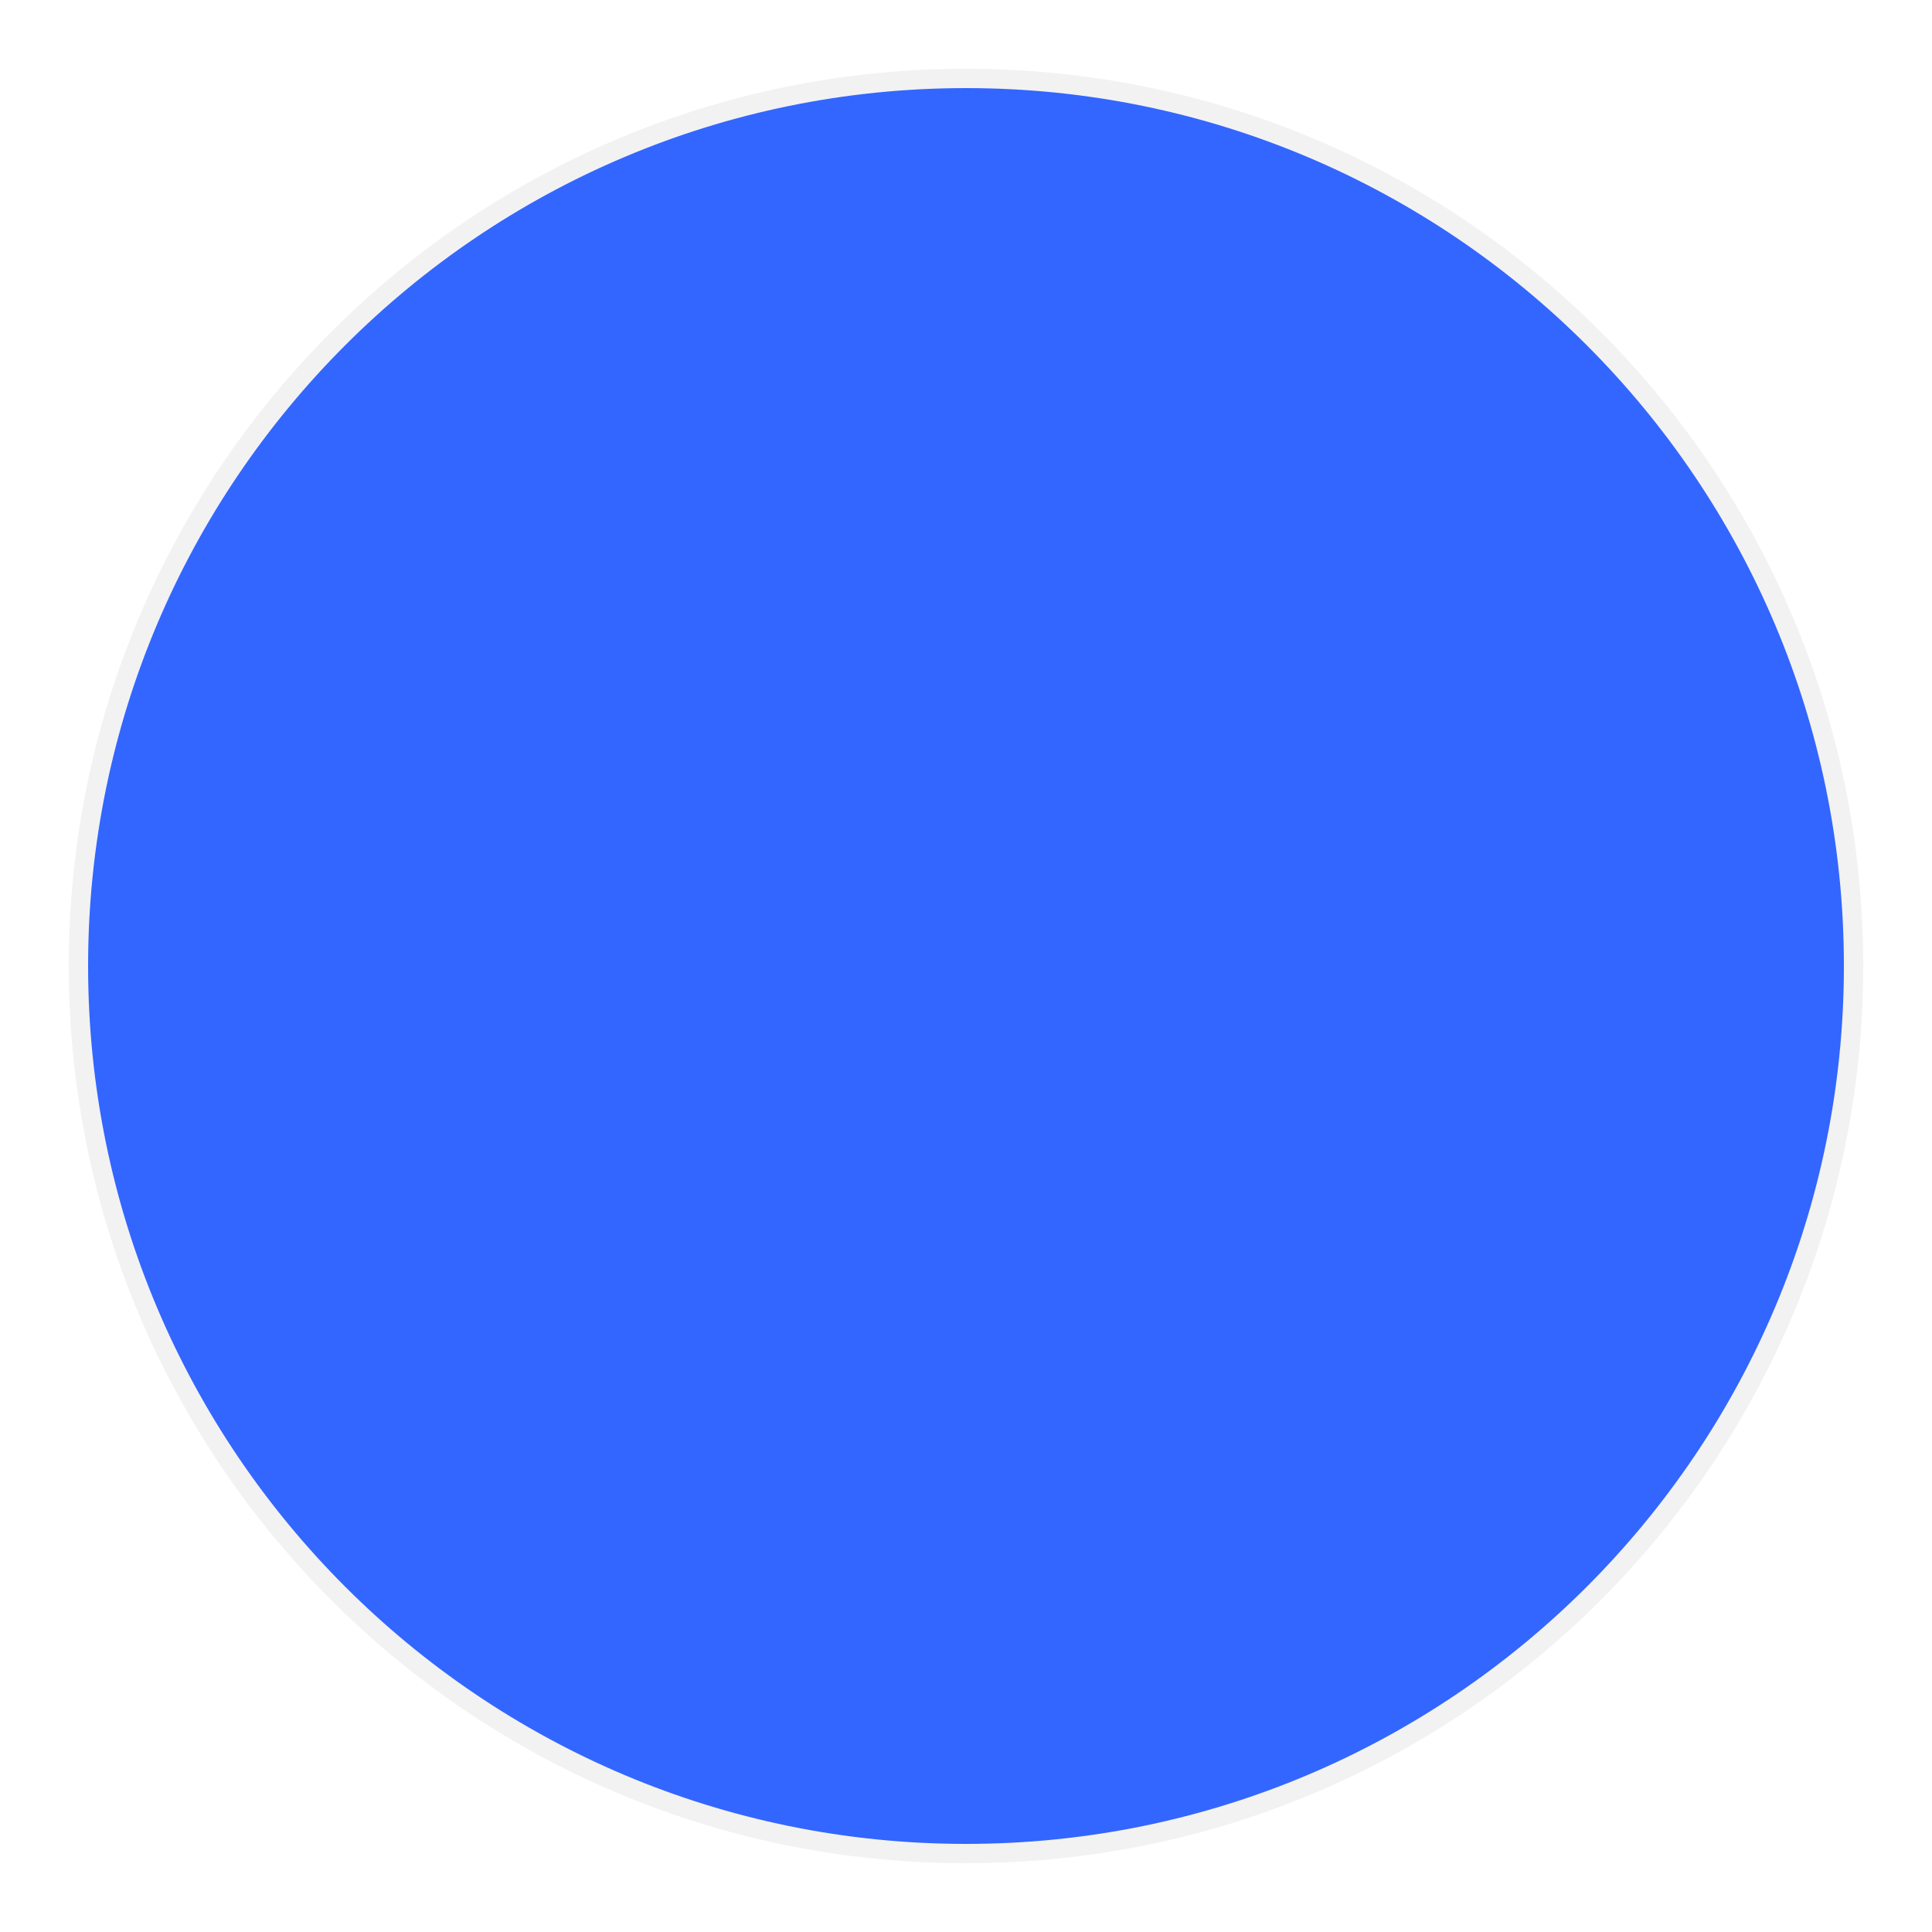
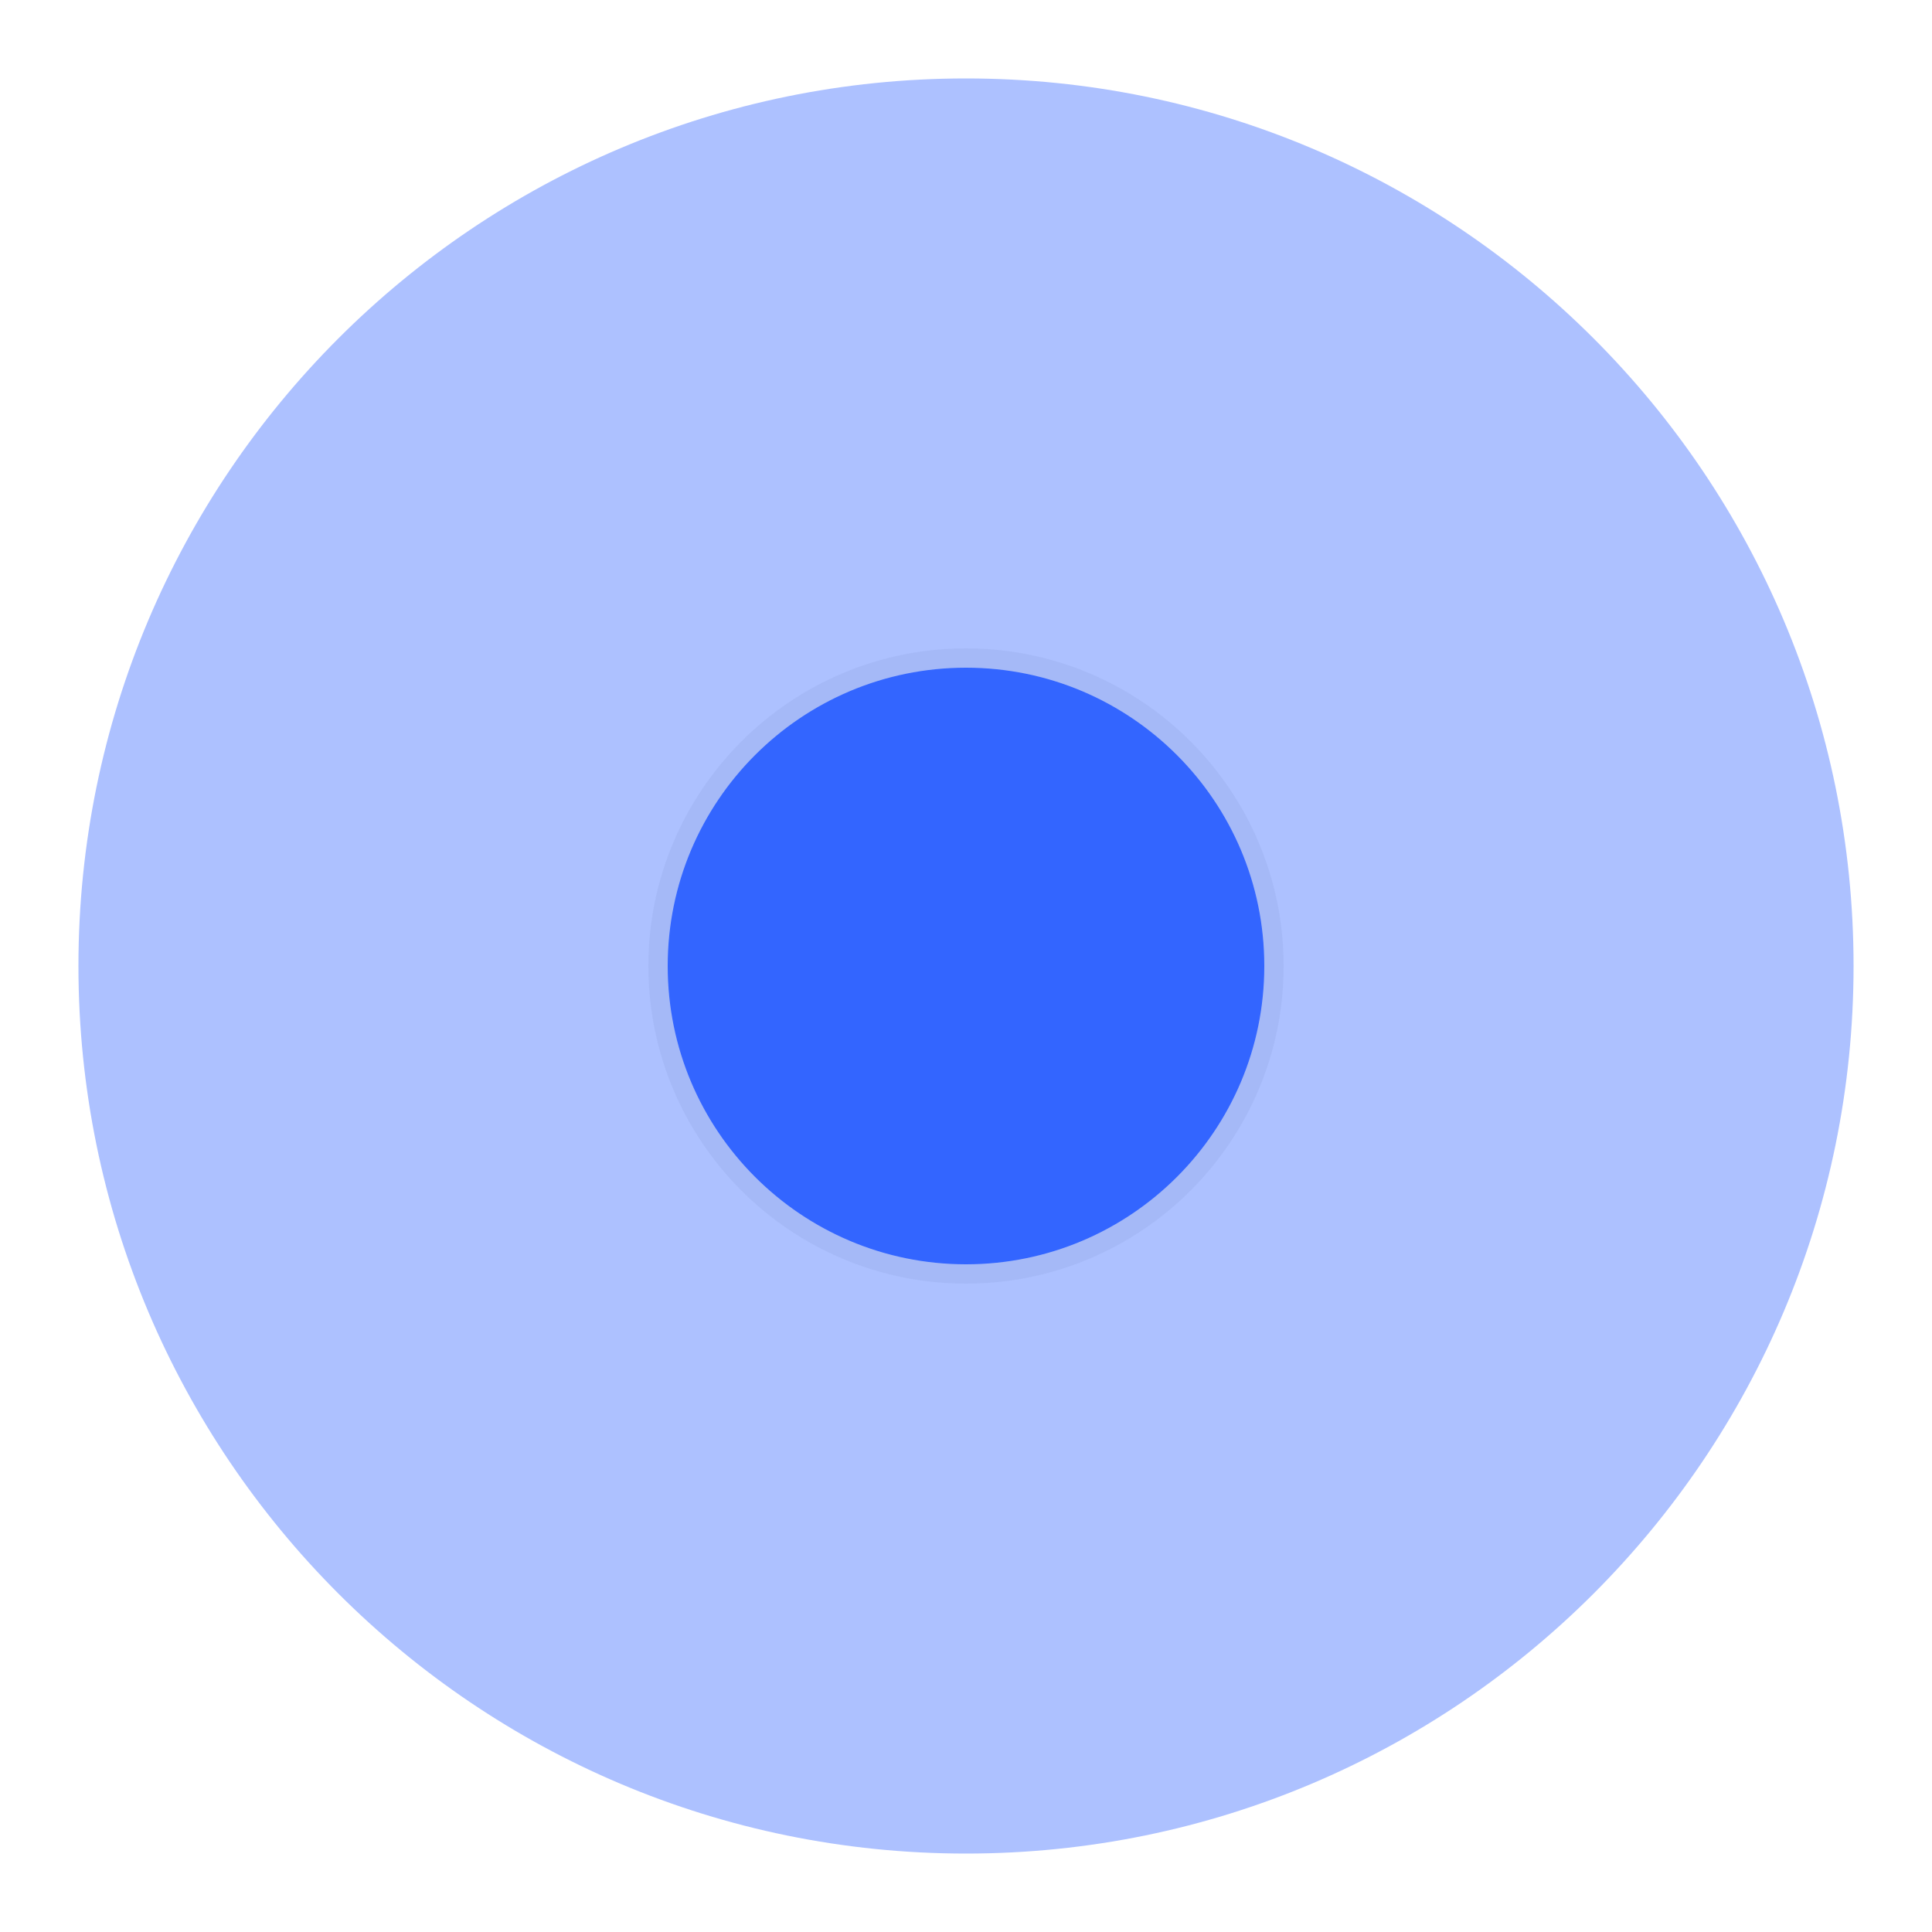
<svg xmlns="http://www.w3.org/2000/svg" id="Layer_1" data-name="Layer 1" viewBox="0 0 100 100">
  <defs>
    <style>
      .cls-1 {
        fill: #36f;
        stroke: #f2f2f2;
        stroke-miterlimit: 10;
      }
+       .cls-2 {
+         fill: #36f;
+         fill-opacity: .4;
+       }
    </style>
  </defs>
-   <circle class="cls-1" cx="50" cy="50" r="45.94" />
+   <circle class="cls-1" cx="50" cy="50" r="15.94" />
+   <circle class="cls-2" cx="50" cy="50" r="45.94" />
</svg>
